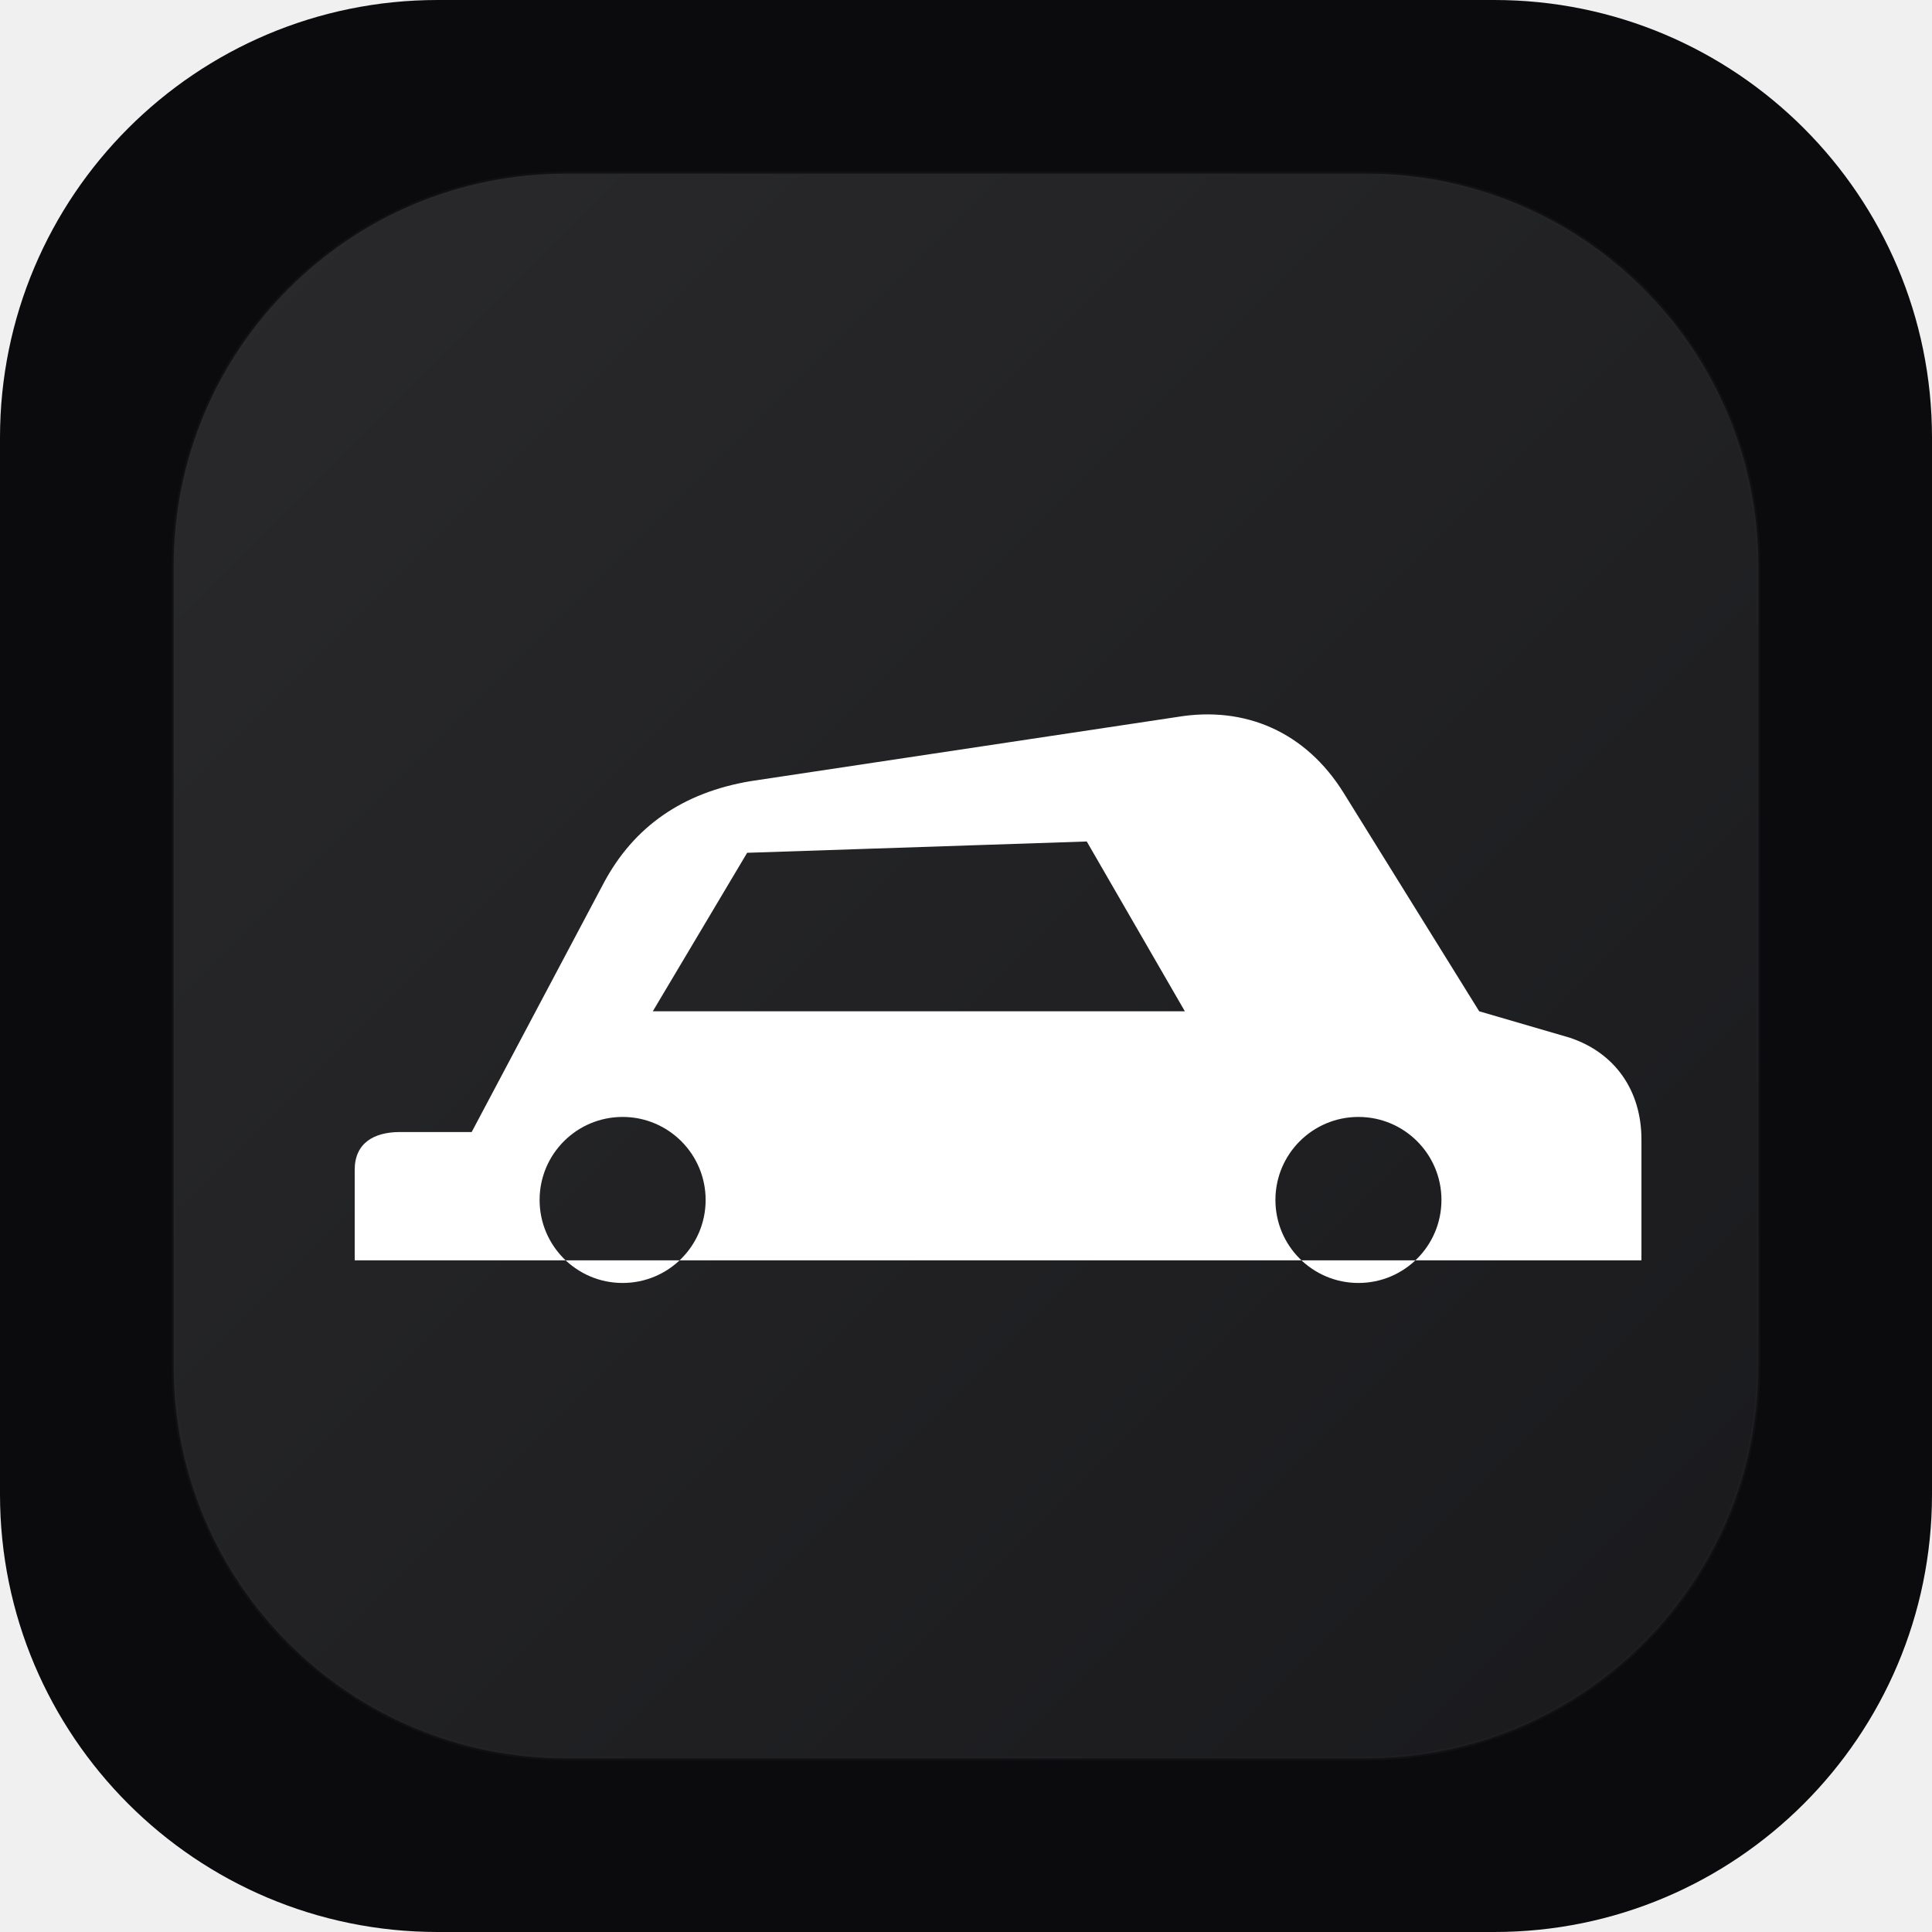
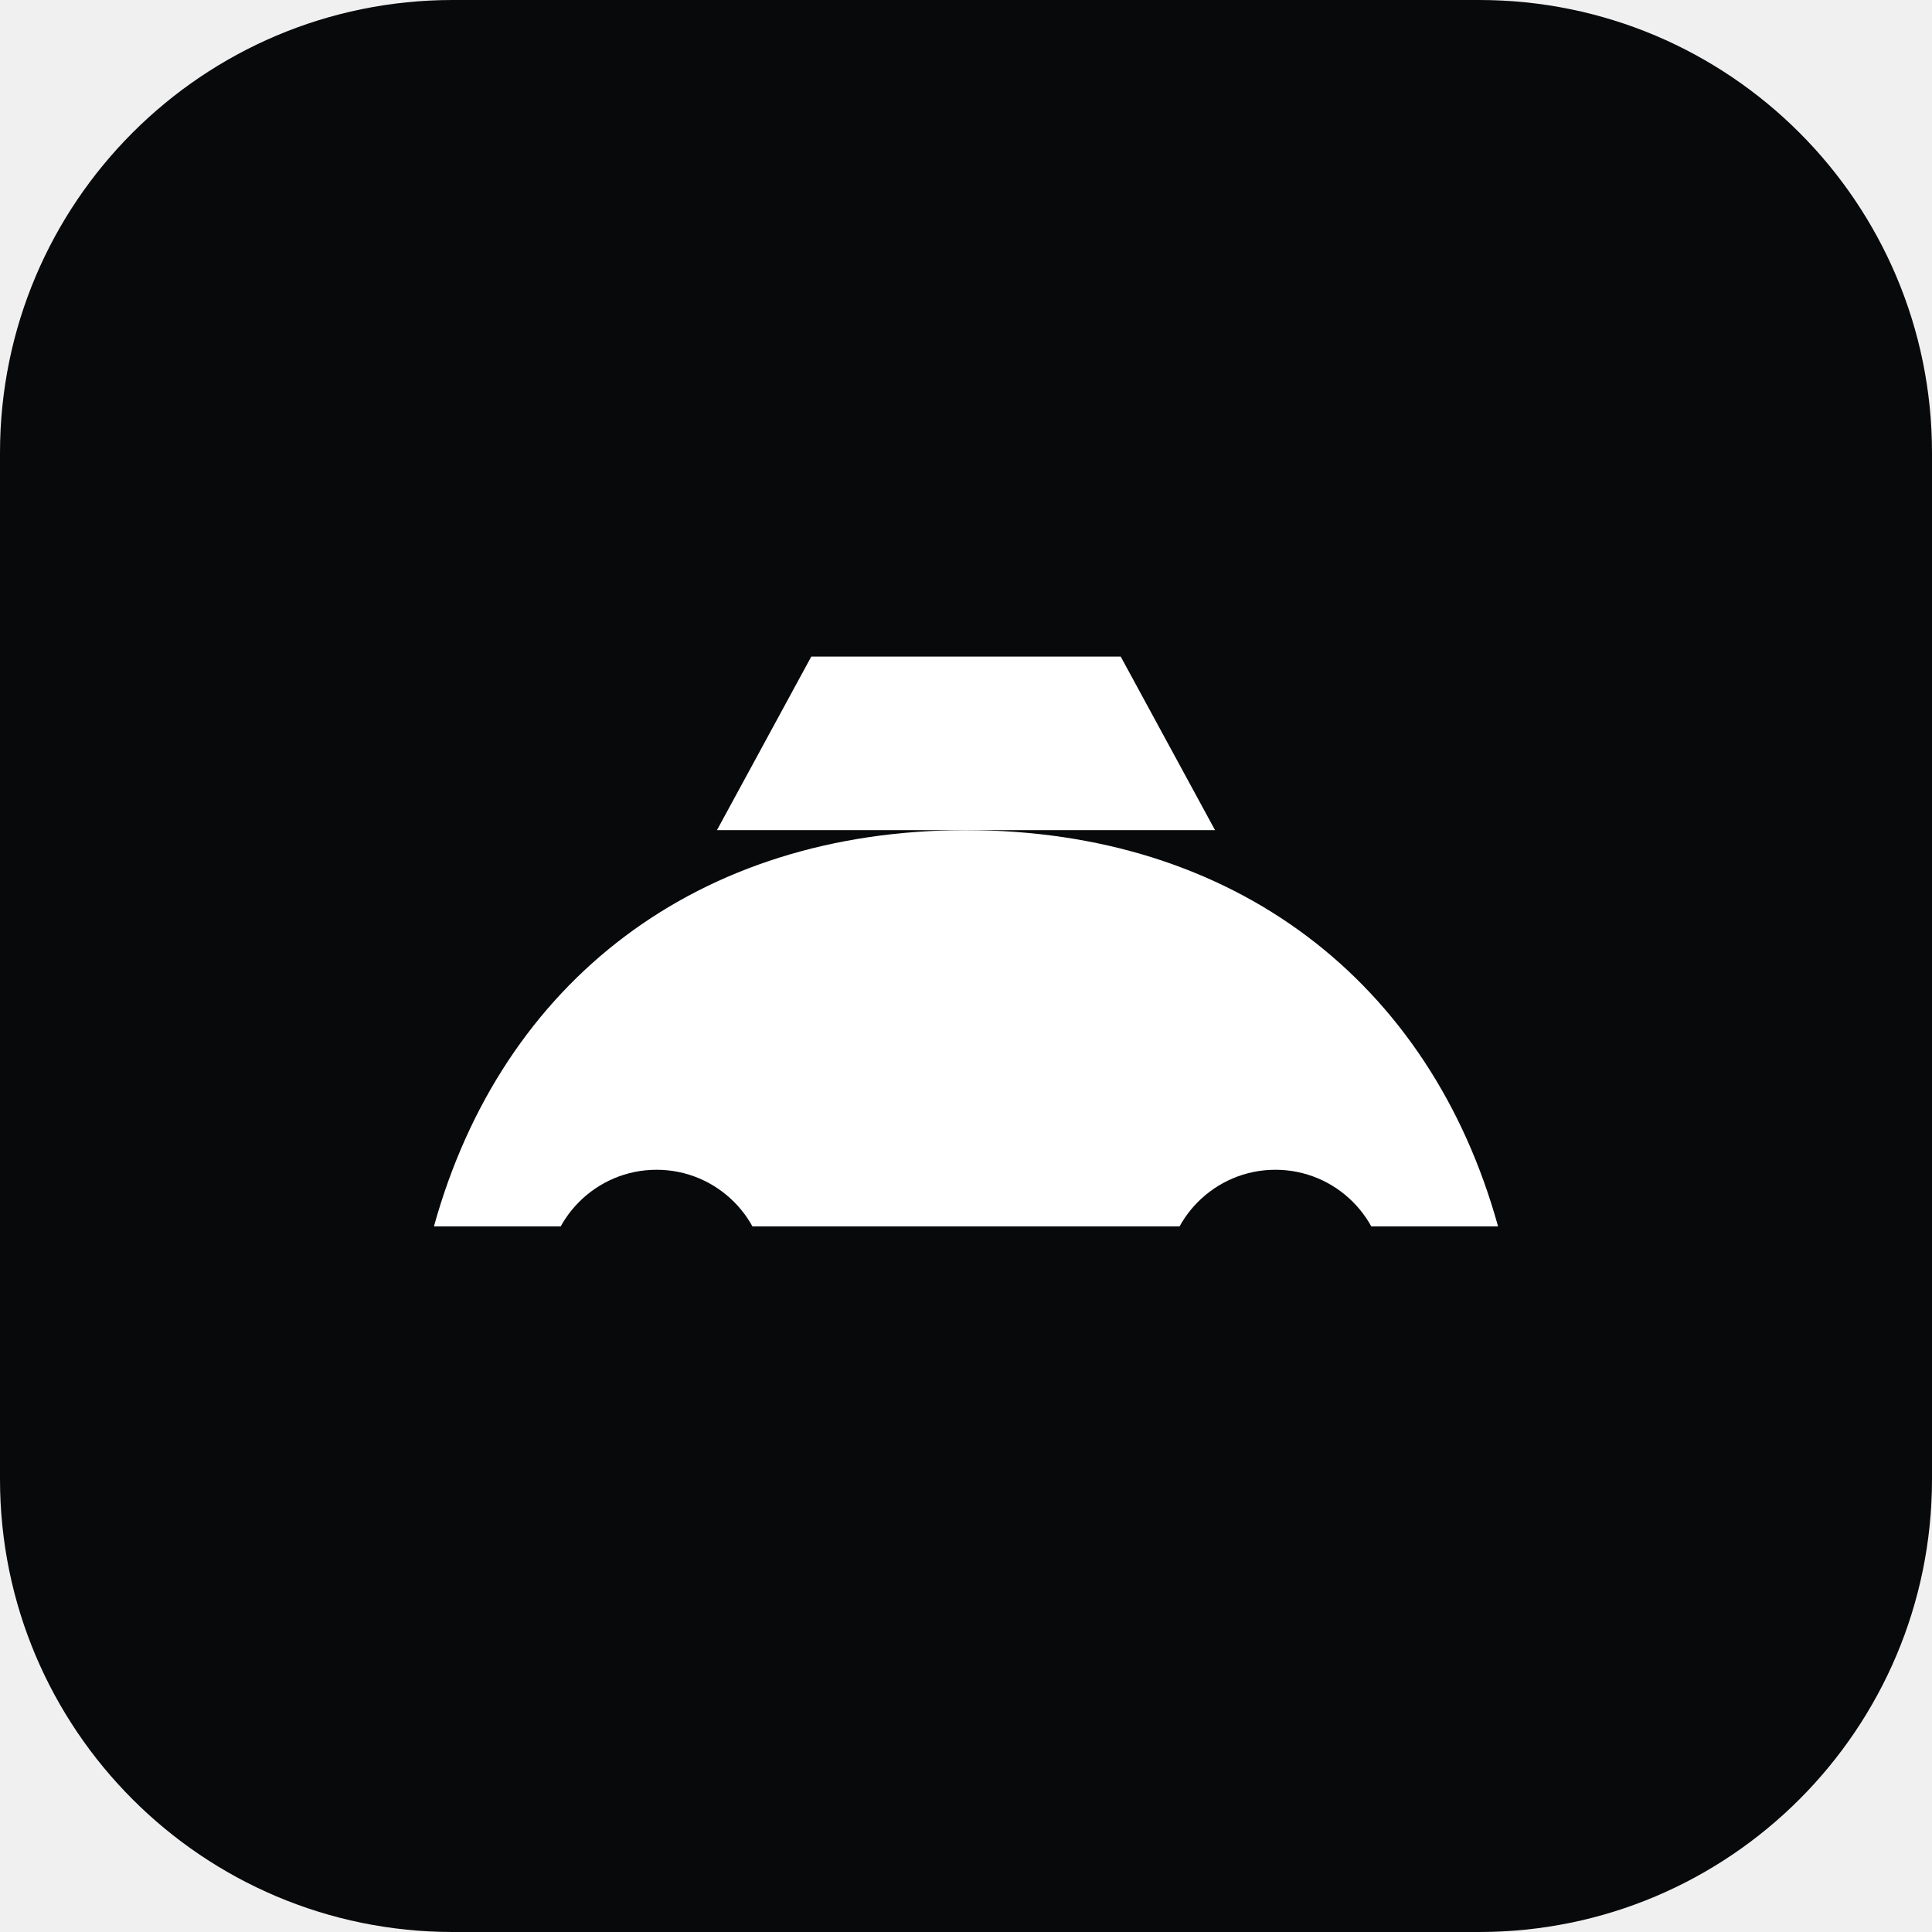
<svg xmlns="http://www.w3.org/2000/svg" viewBox="0 0 512 512">
-   <defs>
-     <linearGradient id="g" x1="0" y1="0" x2="1" y2="1">
-       <stop stop-color="#f5f5f7" />
-       <stop offset="1" stop-color="#777982" />
-     </linearGradient>
-   </defs>
-   <rect width="512" height="512" rx="116" fill="#0b0b0e" />
-   <rect x="46" y="46" width="420" height="420" rx="104" fill="url(#g)" opacity=".13" stroke="#fff" stroke-opacity=".18" />
-   <path d="M125 300l35-66c8-15 21-24 39-27l113-17c18-3 34 4 44 20l36 58 24 7c12 4 19 14 19 27v32H94v-24c0-7 5-10 12-10l19 0zm73-74-25 42h141l-26-45-90 3zm-55 92a22 22 0 1 0 44 0 22 22 0 0 0-44 0zm195 0a22 22 0 1 0 44 0 22 22 0 0 0-44 0z" fill="#fff" />
+   <rect width="512" height="512" rx="120" fill="#08090b" />
+   <path d="M115 325c18-65 70-105 141-105s123 40 141 105H115Z" fill="#fff" />
+   <circle cx="174" cy="339" r="29" fill="#08090b" />
+   <circle cx="338" cy="339" r="29" fill="#08090b" />
+   <path d="M190 220h132l-25-46h-82z" fill="#fff" />
</svg>
